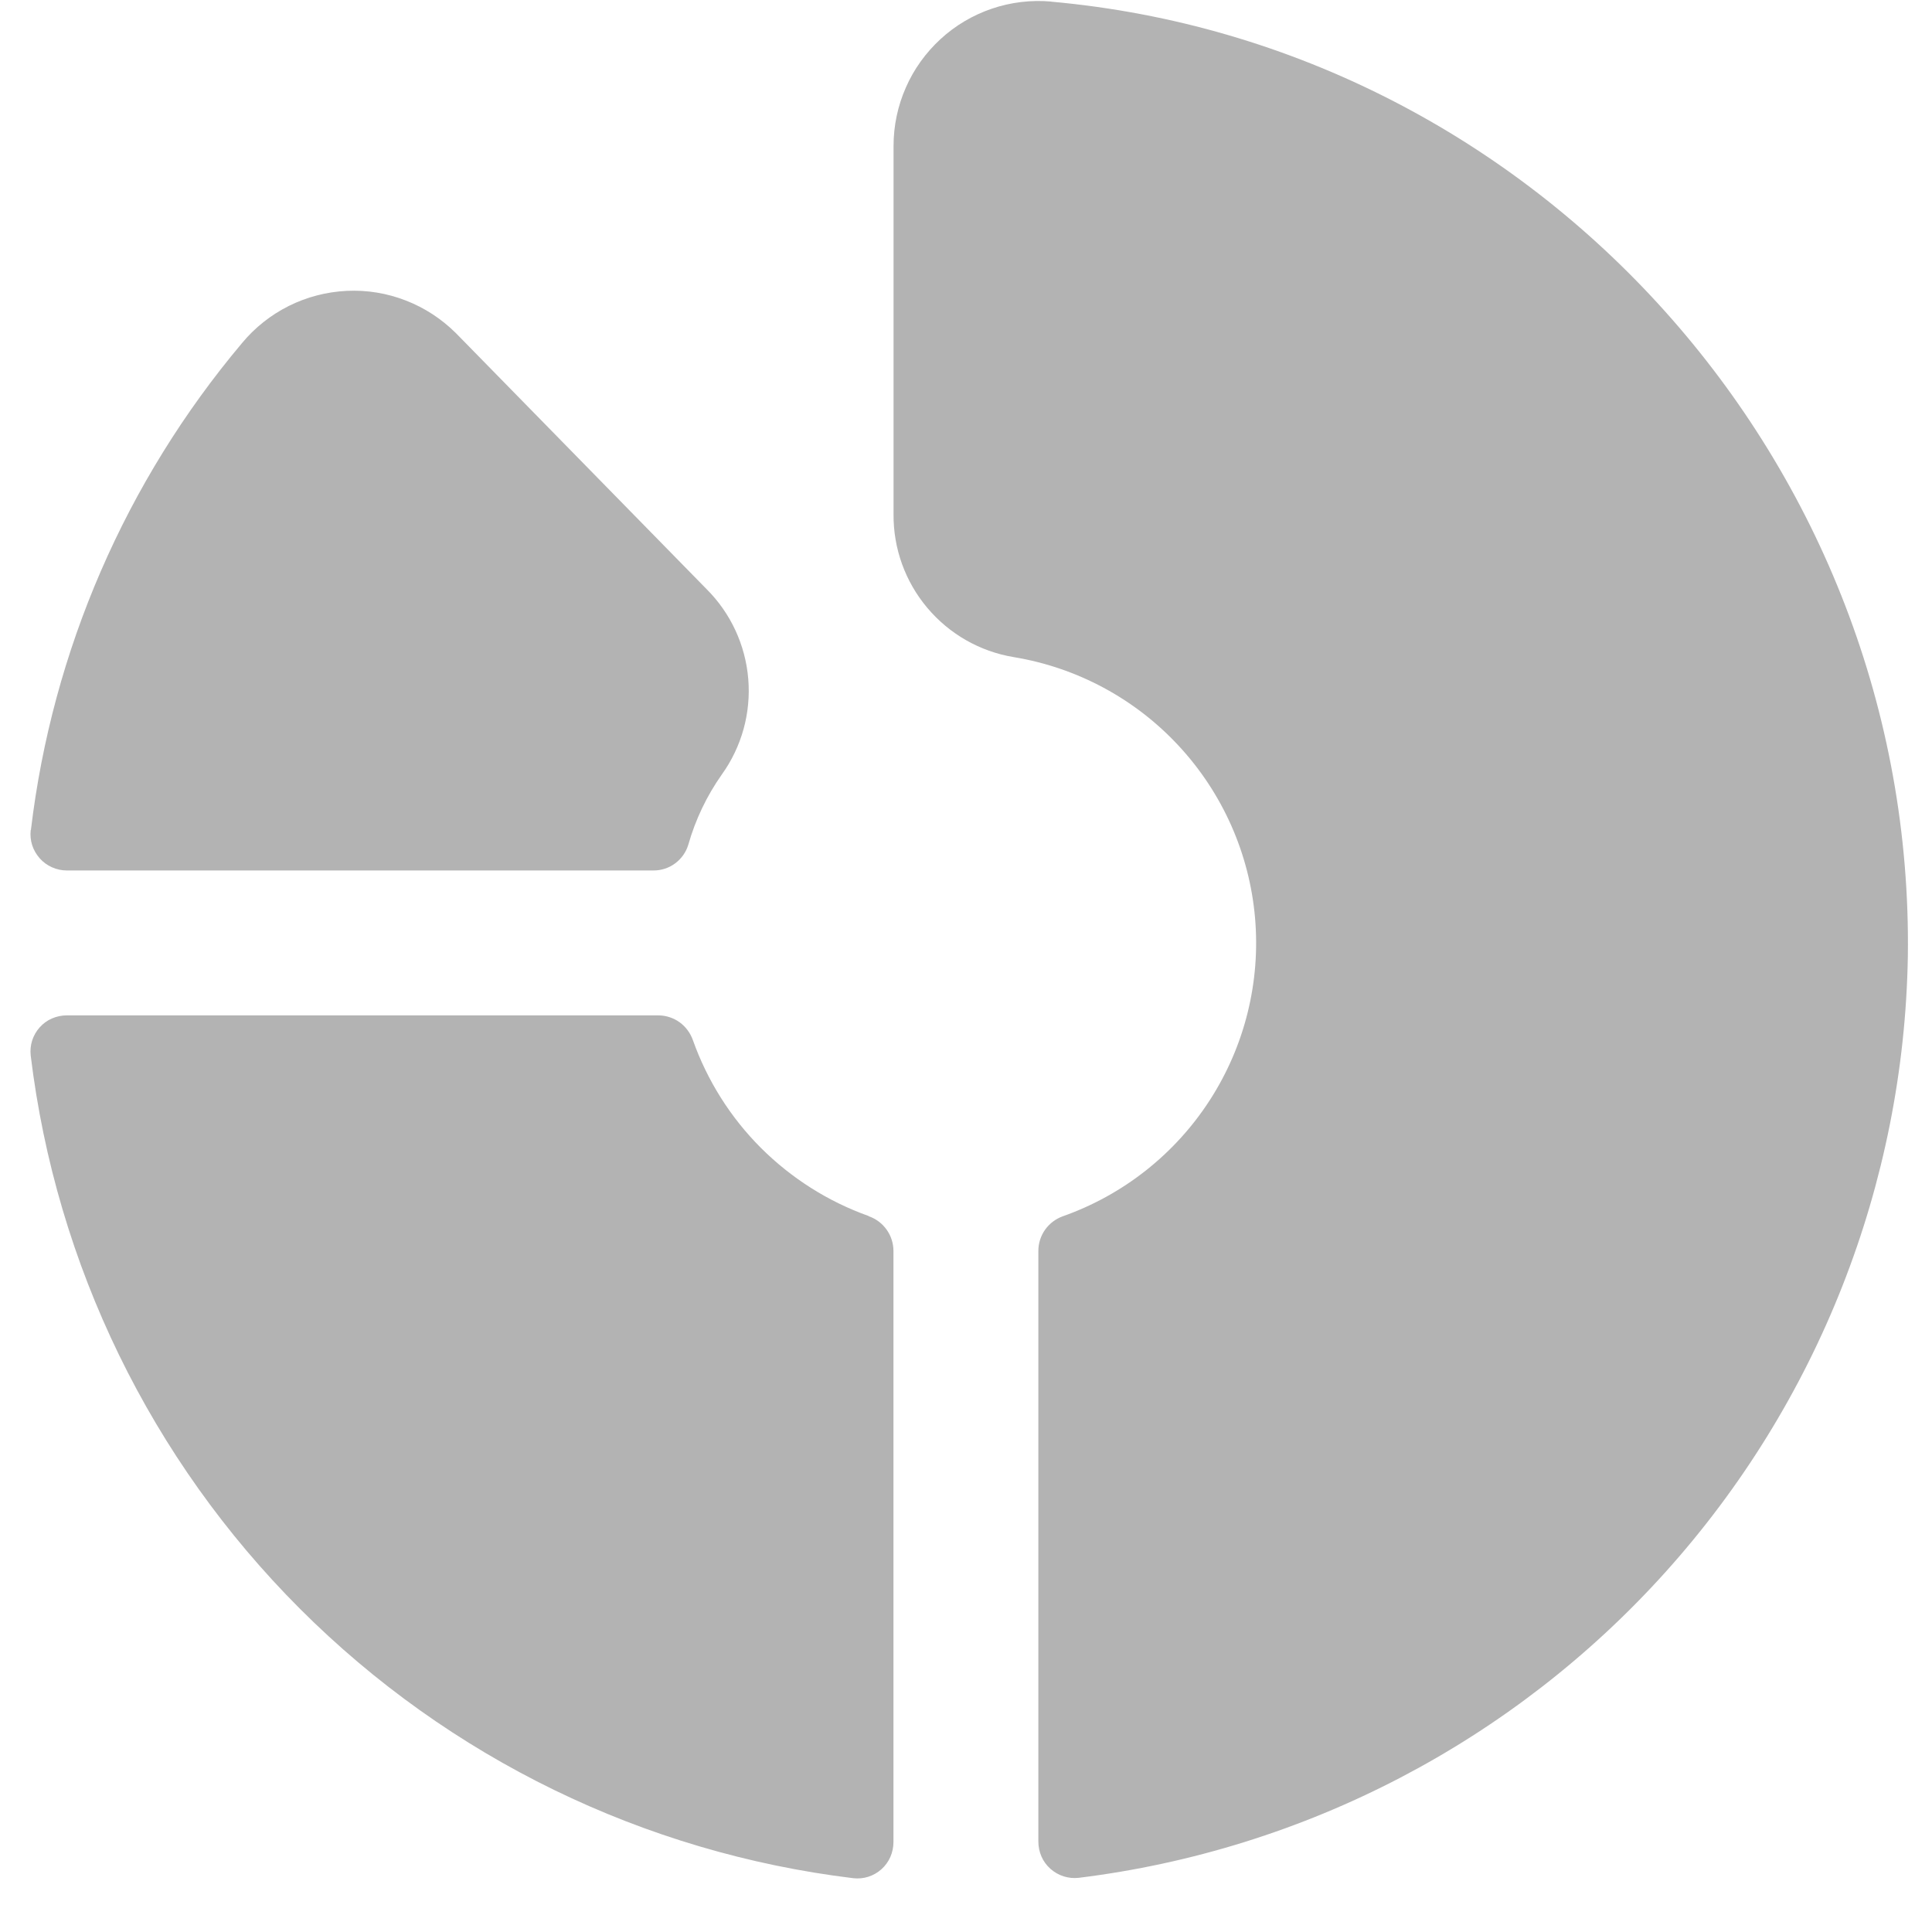
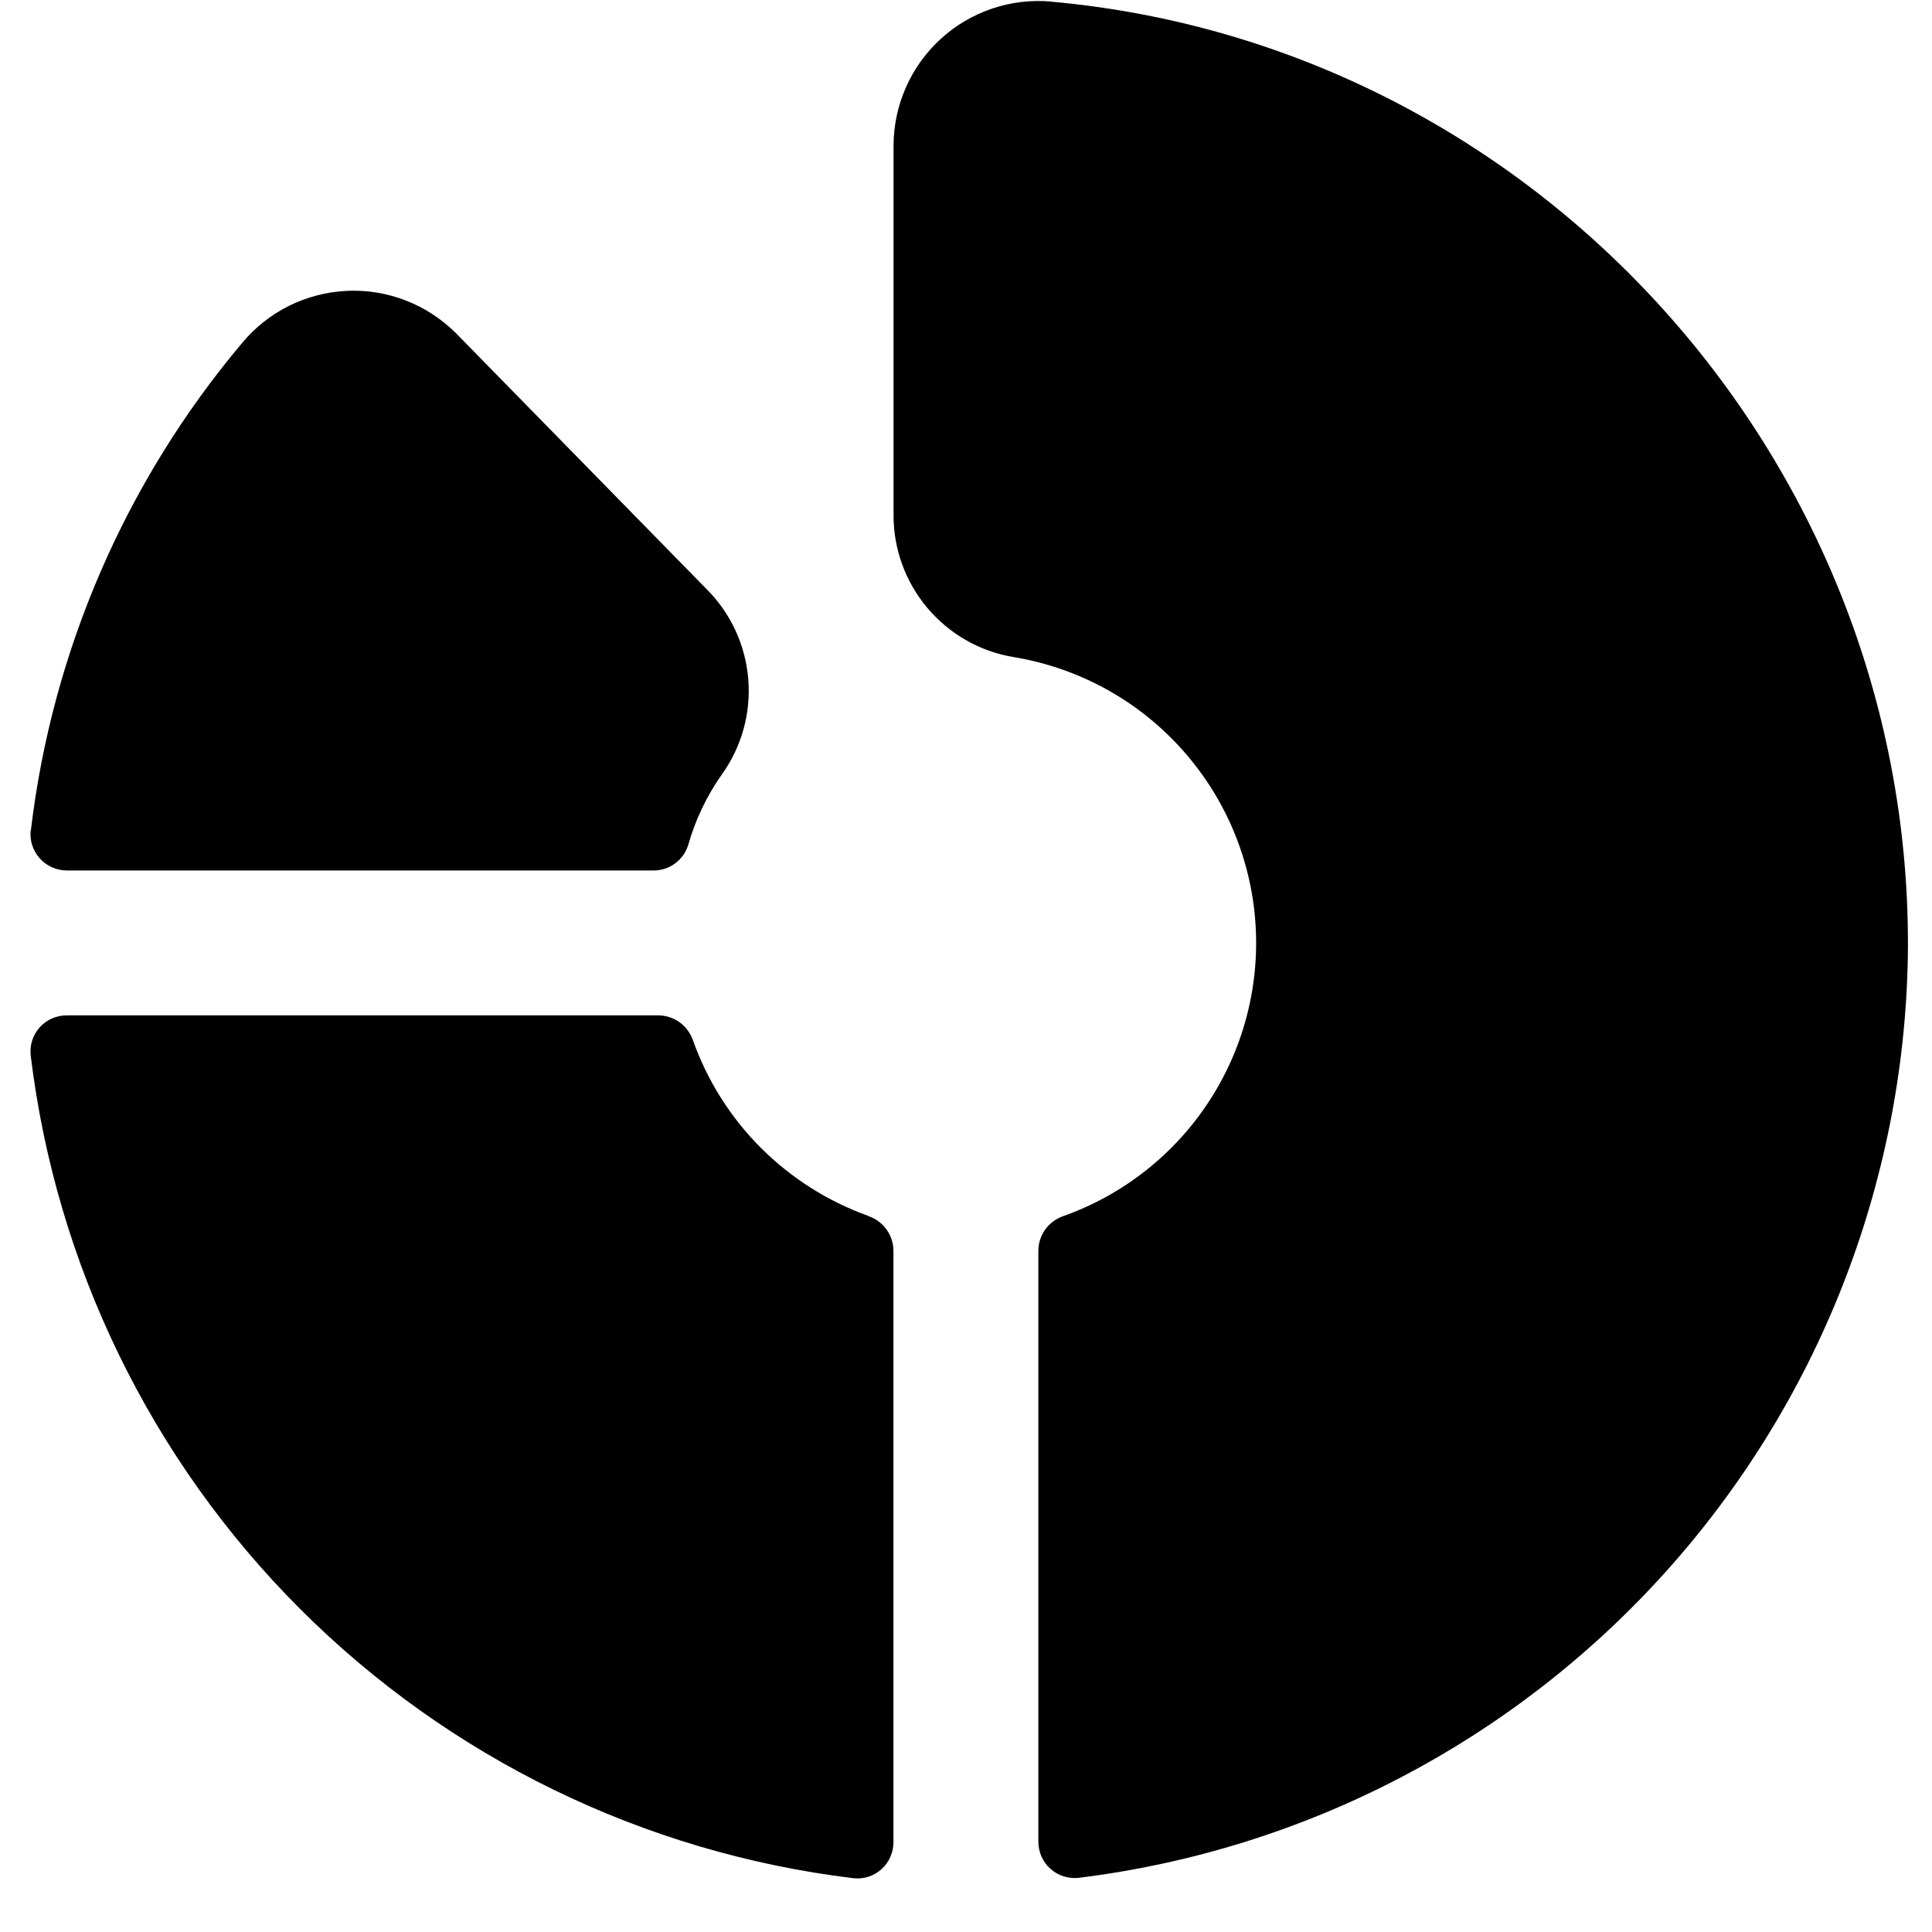
- <svg xmlns="http://www.w3.org/2000/svg" fill="none" height="20" viewBox="0 0 20 20" width="20">
-   <path d="m.32 8.592c.221-1.857.981-3.609 2.185-5.04.133-.161.299-.292.485-.385.187-.093.391-.146.6-.156.209-.01.417.024.611.1.195.075.371.191.519.338l2.594 2.649c.25.249.403.579.432.931.029.352-.068.702-.274.989-.156.221-.273.467-.347.727-.023.077-.071.144-.135.192-.064.048-.143.074-.223.074h-6.075c-.053 0-.105-.011-.154-.033s-.092-.053-.127-.093c-.035-.04-.062-.086-.078-.136s-.021-.104-.015-.156zm10.56-8.576c-.207-.018-.416.007-.613.074-.197.067-.378.174-.531.315-.153.141-.276.311-.359.502-.084.19-.127.396-.127.604v3.813c-.003.354.121.697.349.968.228.271.544.452.893.51.657.108 1.26.432 1.712.921.453.489.73 1.114.788 1.777.058.663-.106 1.327-.467 1.887-.361.56-.898.984-1.526 1.205-.073.027-.136.075-.181.139s-.069.14-.069.218v6.115c-0.0.053.011.106.032.154.021.049.053.092.093.128.04.035.086.062.137.078s.104.021.157.015c2.34-.289 4.497-1.413 6.074-3.166s2.468-4.016 2.508-6.373c.07-5.09-3.826-9.431-8.87-9.883zm-1.888 12.572c-.419-.149-.8-.391-1.115-.705-.315-.315-.555-.696-.704-1.115-.026-.074-.074-.139-.137-.185-.064-.046-.14-.071-.219-.072h-6.125c-.053-0-.105.011-.154.032s-.092.053-.127.092c-.035.039-.062.086-.078.136s-.021.104-.015.157c.263 2.167 1.244 4.183 2.788 5.727s3.56 2.525 5.727 2.788c.053.006.106.001.156-.015.05-.016.097-.043.136-.078.039-.035.071-.079.092-.127.021-.049.032-.101.032-.154v-6.119c0-.079-.025-.157-.071-.221-.046-.065-.111-.113-.186-.139z" fill="#b3b3b3" />
+ <svg xmlns="http://www.w3.org/2000/svg" height="20" viewBox="0 0 20 20" width="20">
+   <path d="m.32 8.592c.221-1.857.981-3.609 2.185-5.04.133-.161.299-.292.485-.385.187-.093.391-.146.6-.156.209-.01.417.024.611.1.195.075.371.191.519.338l2.594 2.649c.25.249.403.579.432.931.029.352-.068.702-.274.989-.156.221-.273.467-.347.727-.023.077-.071.144-.135.192-.064.048-.143.074-.223.074h-6.075c-.053 0-.105-.011-.154-.033s-.092-.053-.127-.093c-.035-.04-.062-.086-.078-.136s-.021-.104-.015-.156zm10.56-8.576c-.207-.018-.416.007-.613.074-.197.067-.378.174-.531.315-.153.141-.276.311-.359.502-.084.19-.127.396-.127.604v3.813c-.003.354.121.697.349.968.228.271.544.452.893.51.657.108 1.26.432 1.712.921.453.489.73 1.114.788 1.777.058.663-.106 1.327-.467 1.887-.361.56-.898.984-1.526 1.205-.073.027-.136.075-.181.139s-.069.14-.069.218v6.115c-0.0.053.011.106.032.154.021.049.053.092.093.128.04.035.086.062.137.078s.104.021.157.015c2.34-.289 4.497-1.413 6.074-3.166s2.468-4.016 2.508-6.373c.07-5.09-3.826-9.431-8.87-9.883zm-1.888 12.572c-.419-.149-.8-.391-1.115-.705-.315-.315-.555-.696-.704-1.115-.026-.074-.074-.139-.137-.185-.064-.046-.14-.071-.219-.072h-6.125c-.053-0-.105.011-.154.032s-.092.053-.127.092c-.035.039-.062.086-.078.136s-.021.104-.015.157c.263 2.167 1.244 4.183 2.788 5.727s3.56 2.525 5.727 2.788c.053.006.106.001.156-.015.05-.016.097-.043.136-.078.039-.035.071-.079.092-.127.021-.049.032-.101.032-.154v-6.119c0-.079-.025-.157-.071-.221-.046-.065-.111-.113-.186-.139z" />
</svg>
